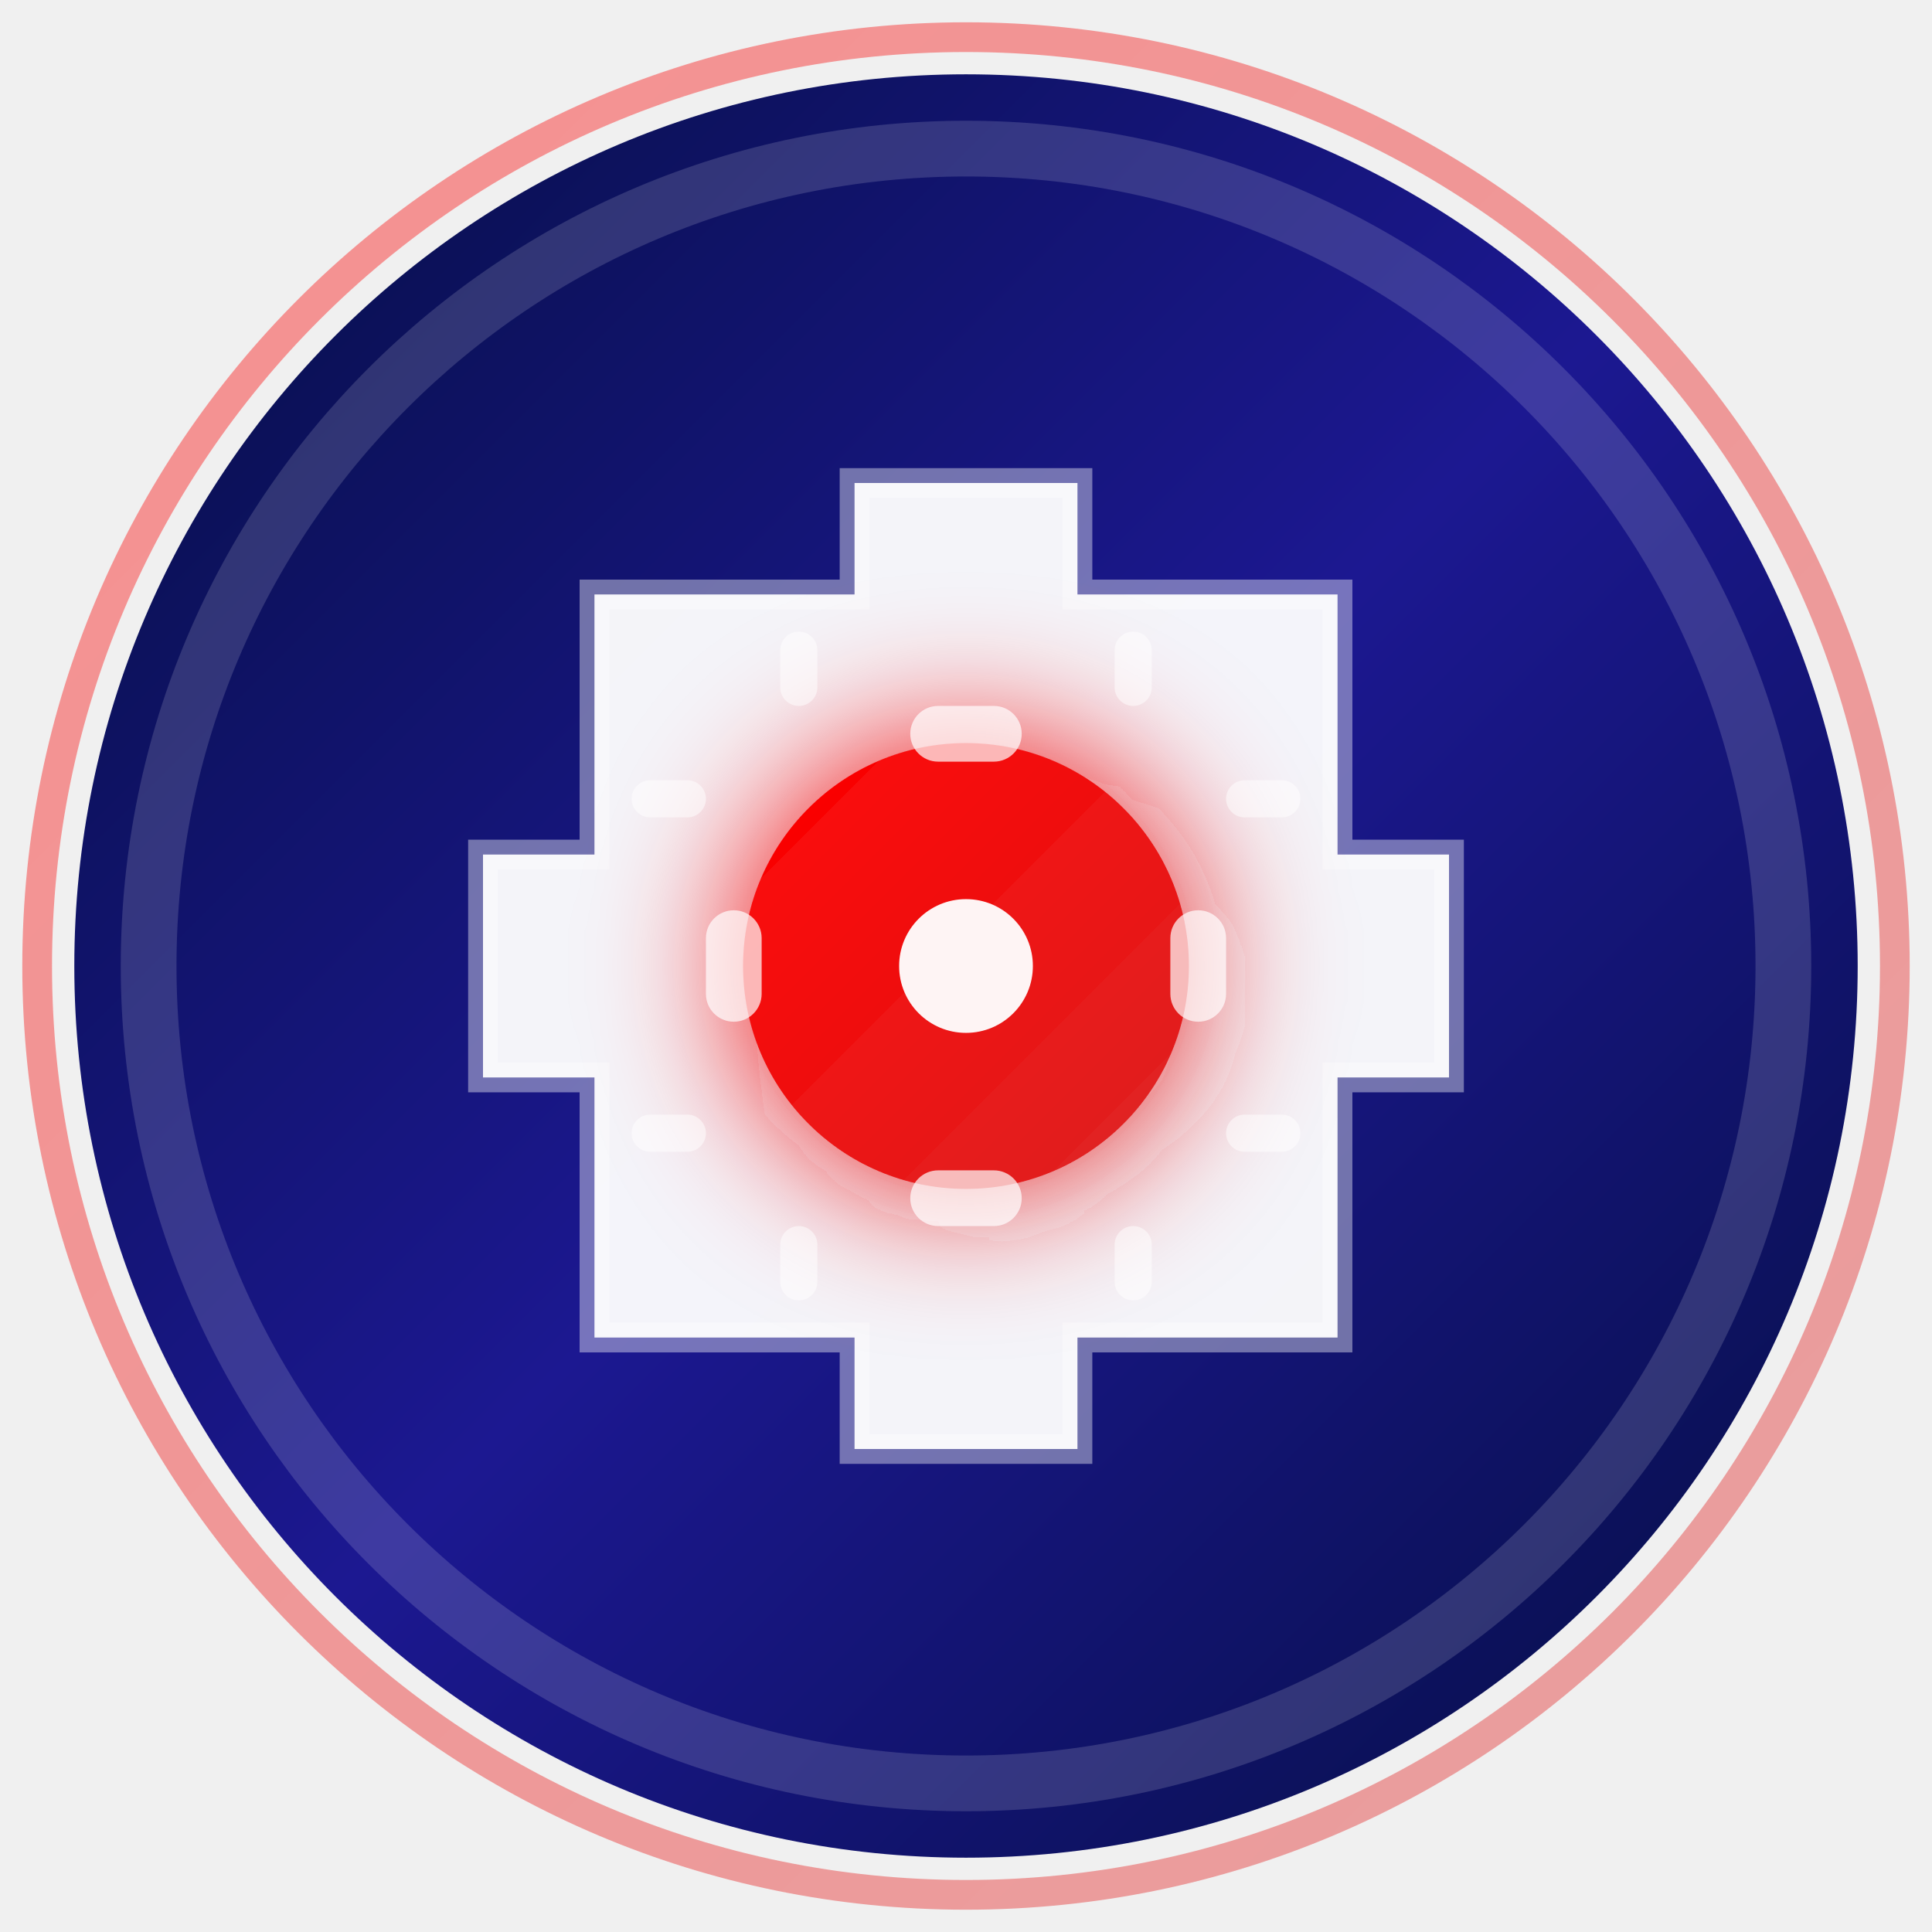
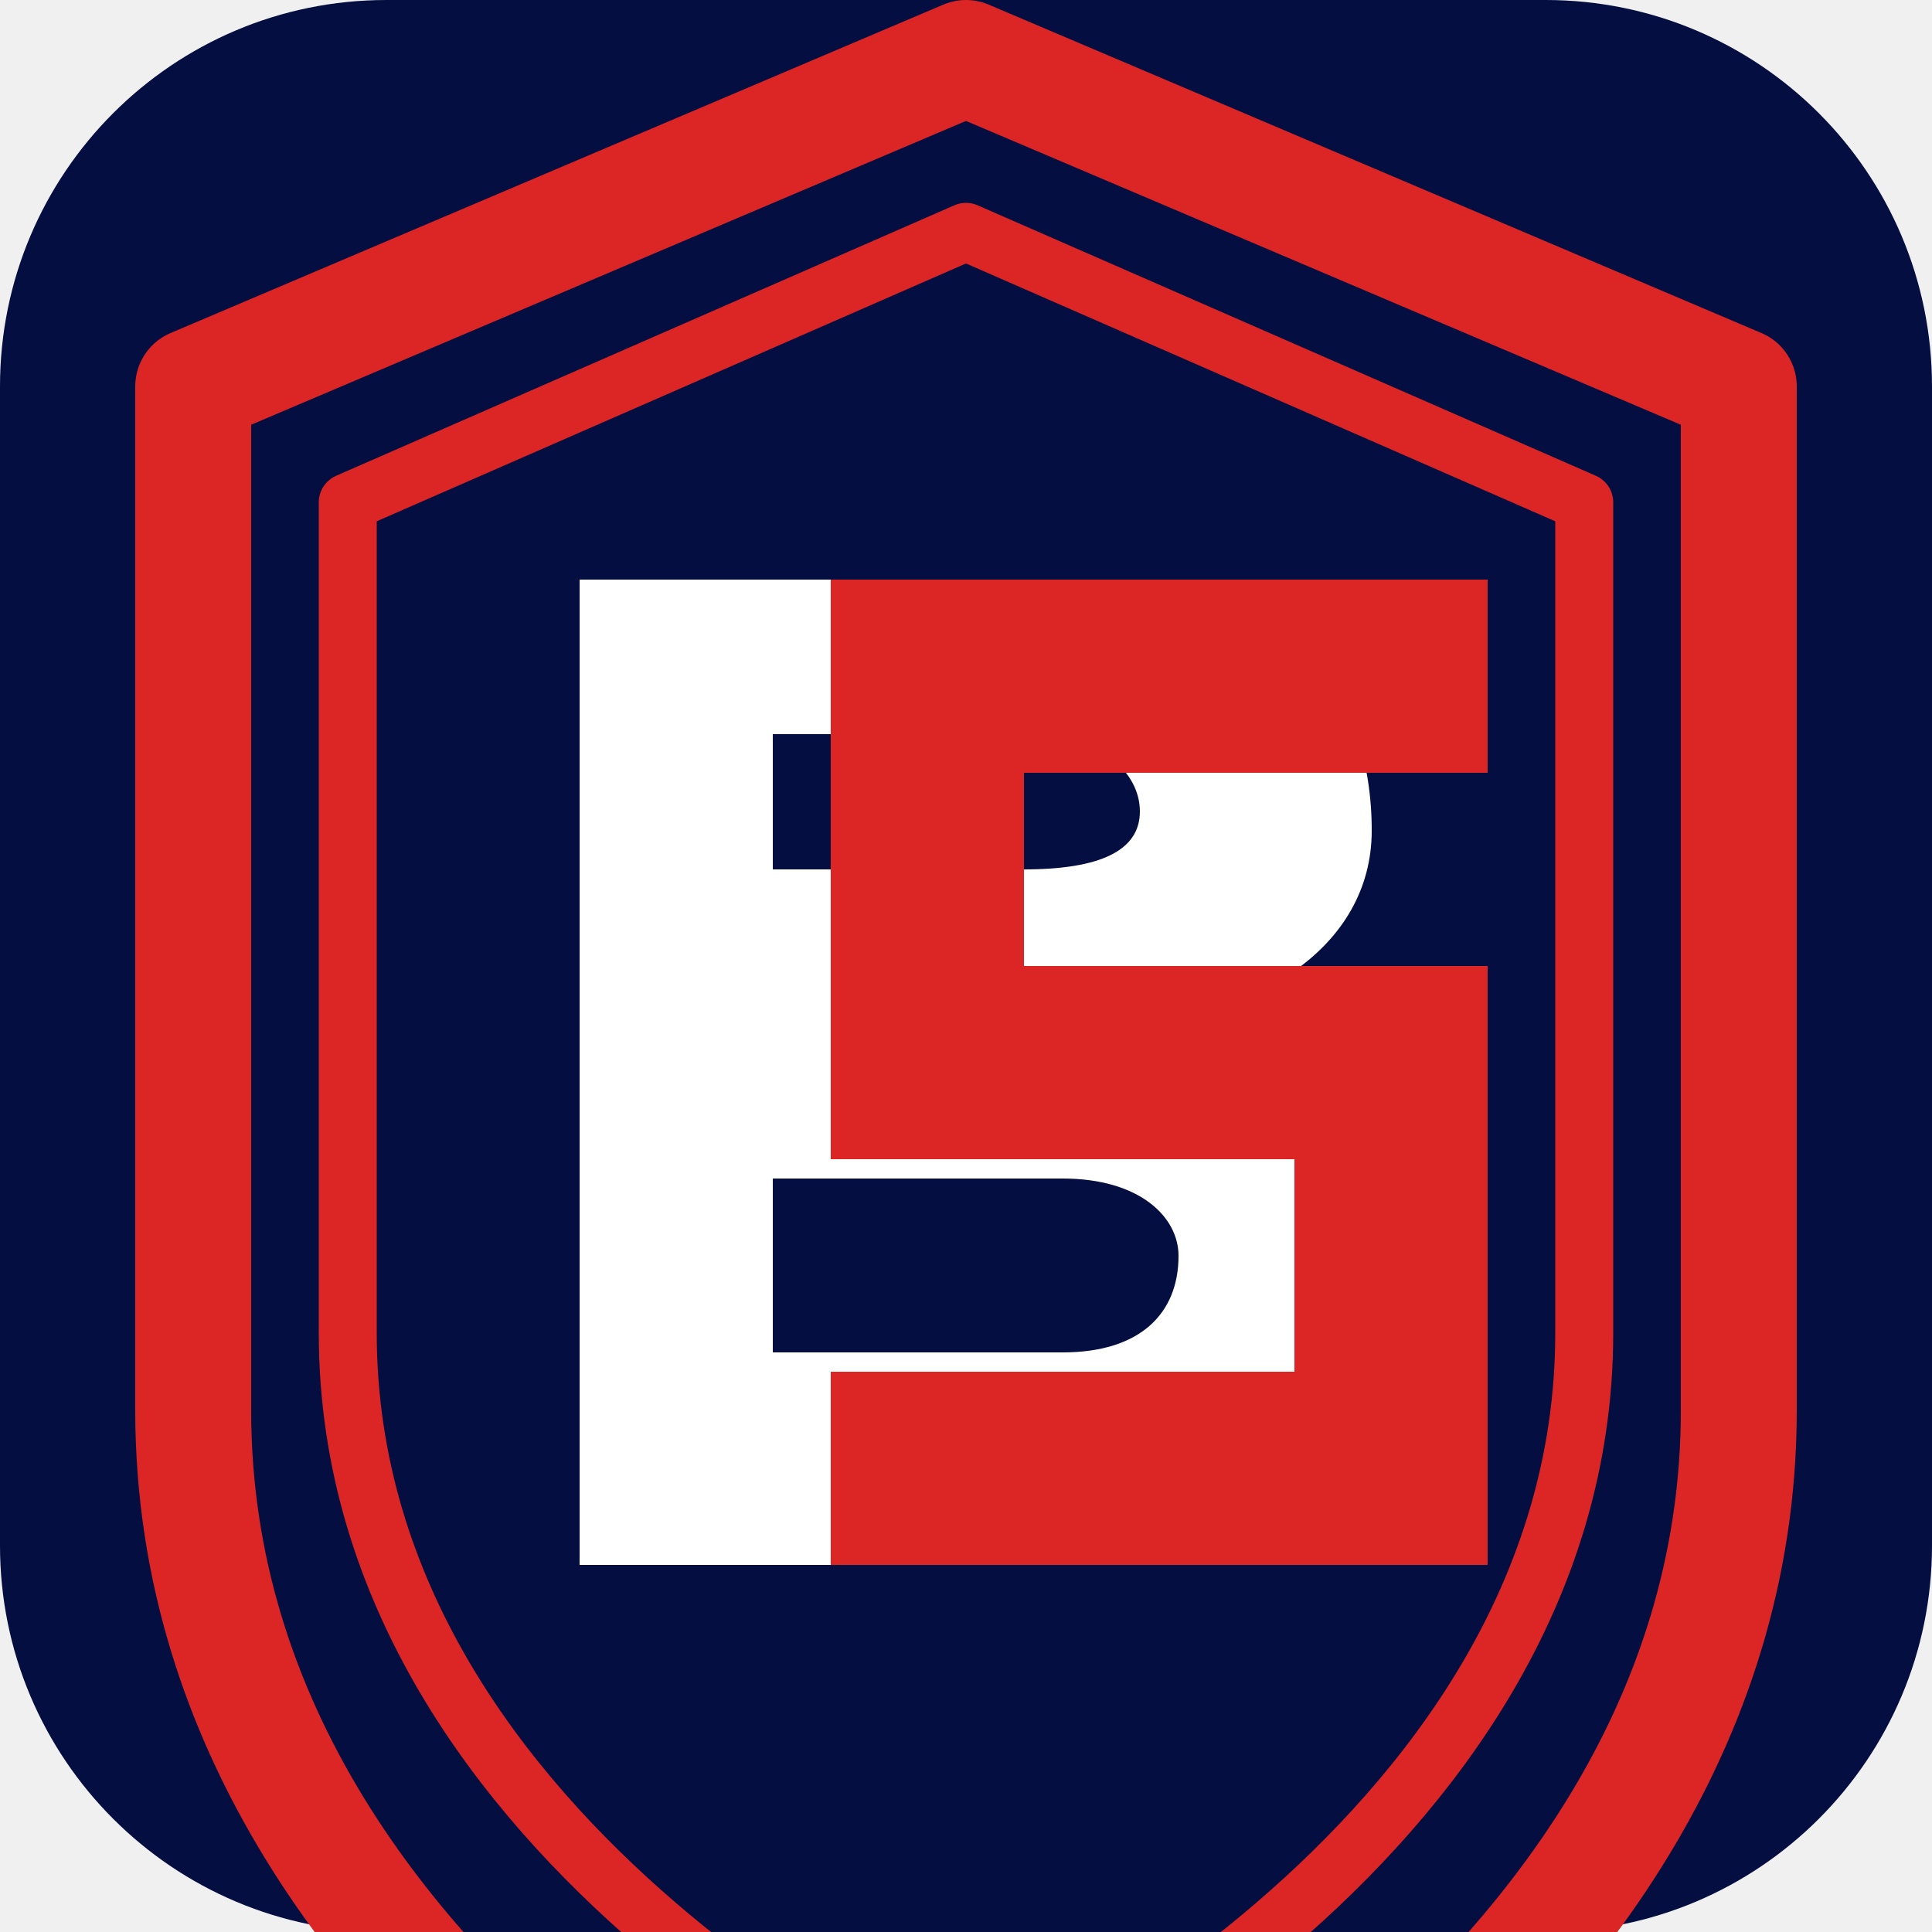
- <svg xmlns="http://www.w3.org/2000/svg" viewBox="0 0 52 52" width="52" height="52">
-   <defs>
-     <linearGradient id="primaryGradient52" x1="0%" y1="0%" x2="100%" y2="100%">
-       <stop offset="0%" style="stop-color:#040e40;stop-opacity:1" />
-       <stop offset="50%" style="stop-color:#1c1891;stop-opacity:1" />
-       <stop offset="100%" style="stop-color:#040e40;stop-opacity:1" />
-     </linearGradient>
-     <linearGradient id="accentGradient52" x1="0%" y1="0%" x2="100%" y2="100%">
-       <stop offset="0%" style="stop-color:#ff0000;stop-opacity:1" />
-       <stop offset="100%" style="stop-color:#dc2626;stop-opacity:1" />
-     </linearGradient>
-     <filter id="glow52" x="-50%" y="-50%" width="200%" height="200%">
-       <feGaussianBlur stdDeviation="2" result="coloredBlur" />
-       <feMerge>
-         <feMergeNode in="coloredBlur" />
-         <feMergeNode in="SourceGraphic" />
-       </feMerge>
-     </filter>
-   </defs>
-   <circle cx="26" cy="26" r="24" fill="url(#primaryGradient52)" />
-   <circle cx="26" cy="26" r="22" fill="none" stroke="rgba(255,255,255,0.15)" stroke-width="1.5" />
-   <g transform="translate(26,26)">
-     <path d="M-10,-3 L-10,-10 L-3,-10 L-3,-13 L3,-13 L3,-10 L10,-10 L10,-3 L13,-3 L13,3 L10,3 L10,10 L3,10 L3,13 L-3,13 L-3,10 L-10,10 L-10,3 L-13,3 L-13,-3 Z" fill="rgba(255,255,255,0.95)" stroke="rgba(255,255,255,0.4)" stroke-width="0.8" />
-     <circle cx="0" cy="0" r="6" fill="url(#accentGradient52)" filter="url(#glow52)" />
-     <rect x="-1.5" y="-7" width="3" height="1.5" fill="rgba(255,255,255,0.7)" rx="0.75" />
-     <rect x="-1.5" y="5.5" width="3" height="1.5" fill="rgba(255,255,255,0.7)" rx="0.75" />
-     <rect x="-7" y="-1.5" width="1.5" height="3" fill="rgba(255,255,255,0.7)" rx="0.75" />
-     <rect x="5.5" y="-1.5" width="1.5" height="3" fill="rgba(255,255,255,0.7)" rx="0.75" />
-     <rect x="-5" y="-9" width="1" height="2" fill="rgba(255,255,255,0.5)" rx="0.5" />
-     <rect x="4" y="-9" width="1" height="2" fill="rgba(255,255,255,0.5)" rx="0.5" />
-     <rect x="-5" y="7" width="1" height="2" fill="rgba(255,255,255,0.5)" rx="0.5" />
-     <rect x="4" y="7" width="1" height="2" fill="rgba(255,255,255,0.5)" rx="0.5" />
-     <rect x="-9" y="-5" width="2" height="1" fill="rgba(255,255,255,0.5)" rx="0.5" />
-     <rect x="7" y="-5" width="2" height="1" fill="rgba(255,255,255,0.5)" rx="0.5" />
-     <rect x="-9" y="4" width="2" height="1" fill="rgba(255,255,255,0.5)" rx="0.5" />
-     <rect x="7" y="4" width="2" height="1" fill="rgba(255,255,255,0.5)" rx="0.5" />
-     <circle cx="0" cy="0" r="1.8" fill="rgba(255,255,255,0.95)" />
+ <svg xmlns="http://www.w3.org/2000/svg" viewBox="0 0 100 100" width="100" height="100">
+   <rect width="100" height="100" rx="20" fill="#040e40" />
+   <g transform="translate(5, -12) scale(1.0)">
+     <path d="M45,15 L85,32 L85,85 C85,118 45,134 45,134 C45,134 5,118 5,85 L5,32 Z" fill="#040e40" stroke="#dc2626" stroke-width="6" stroke-linejoin="round" />
+     <path d="M45,24 L77,38 L77,81 C77,108 45,122 45,122 C45,122 13,108 13,81 L13,38 Z" fill="none" stroke="#dc2626" stroke-width="3" stroke-linejoin="round" />
+     <path d="M25,42 L52,42 C62,42 66,48 66,55 C66,61 60,65 52,65 L25,65 Z" fill="#ffffff" />
+     <path d="M25,65 L55,65 C65,65 69,71 69,79 C69,87 63,93 52,93 L25,93 Z" fill="#ffffff" />
+     <path d="M35,50 L48,50 C52,50 54,52 54,54 C54,56 52,57 48,57 L35,57 Z" fill="#040e40" />
+     <path d="M35,73 L50,73 C54,73 56,75 56,77 C56,80 54,82 50,82 L35,82 Z" fill="#040e40" />
+     <path d="M38,42 L72,42 L72,52 L48,52 L48,62 L72,62 L72,93 L38,93 L38,83 L62,83 L62,72 L38,72 Z" fill="#dc2626" />
  </g>
-   <circle cx="26" cy="26" r="25" fill="none" stroke="url(#accentGradient52)" stroke-width="0.8" opacity="0.4" />
</svg>
